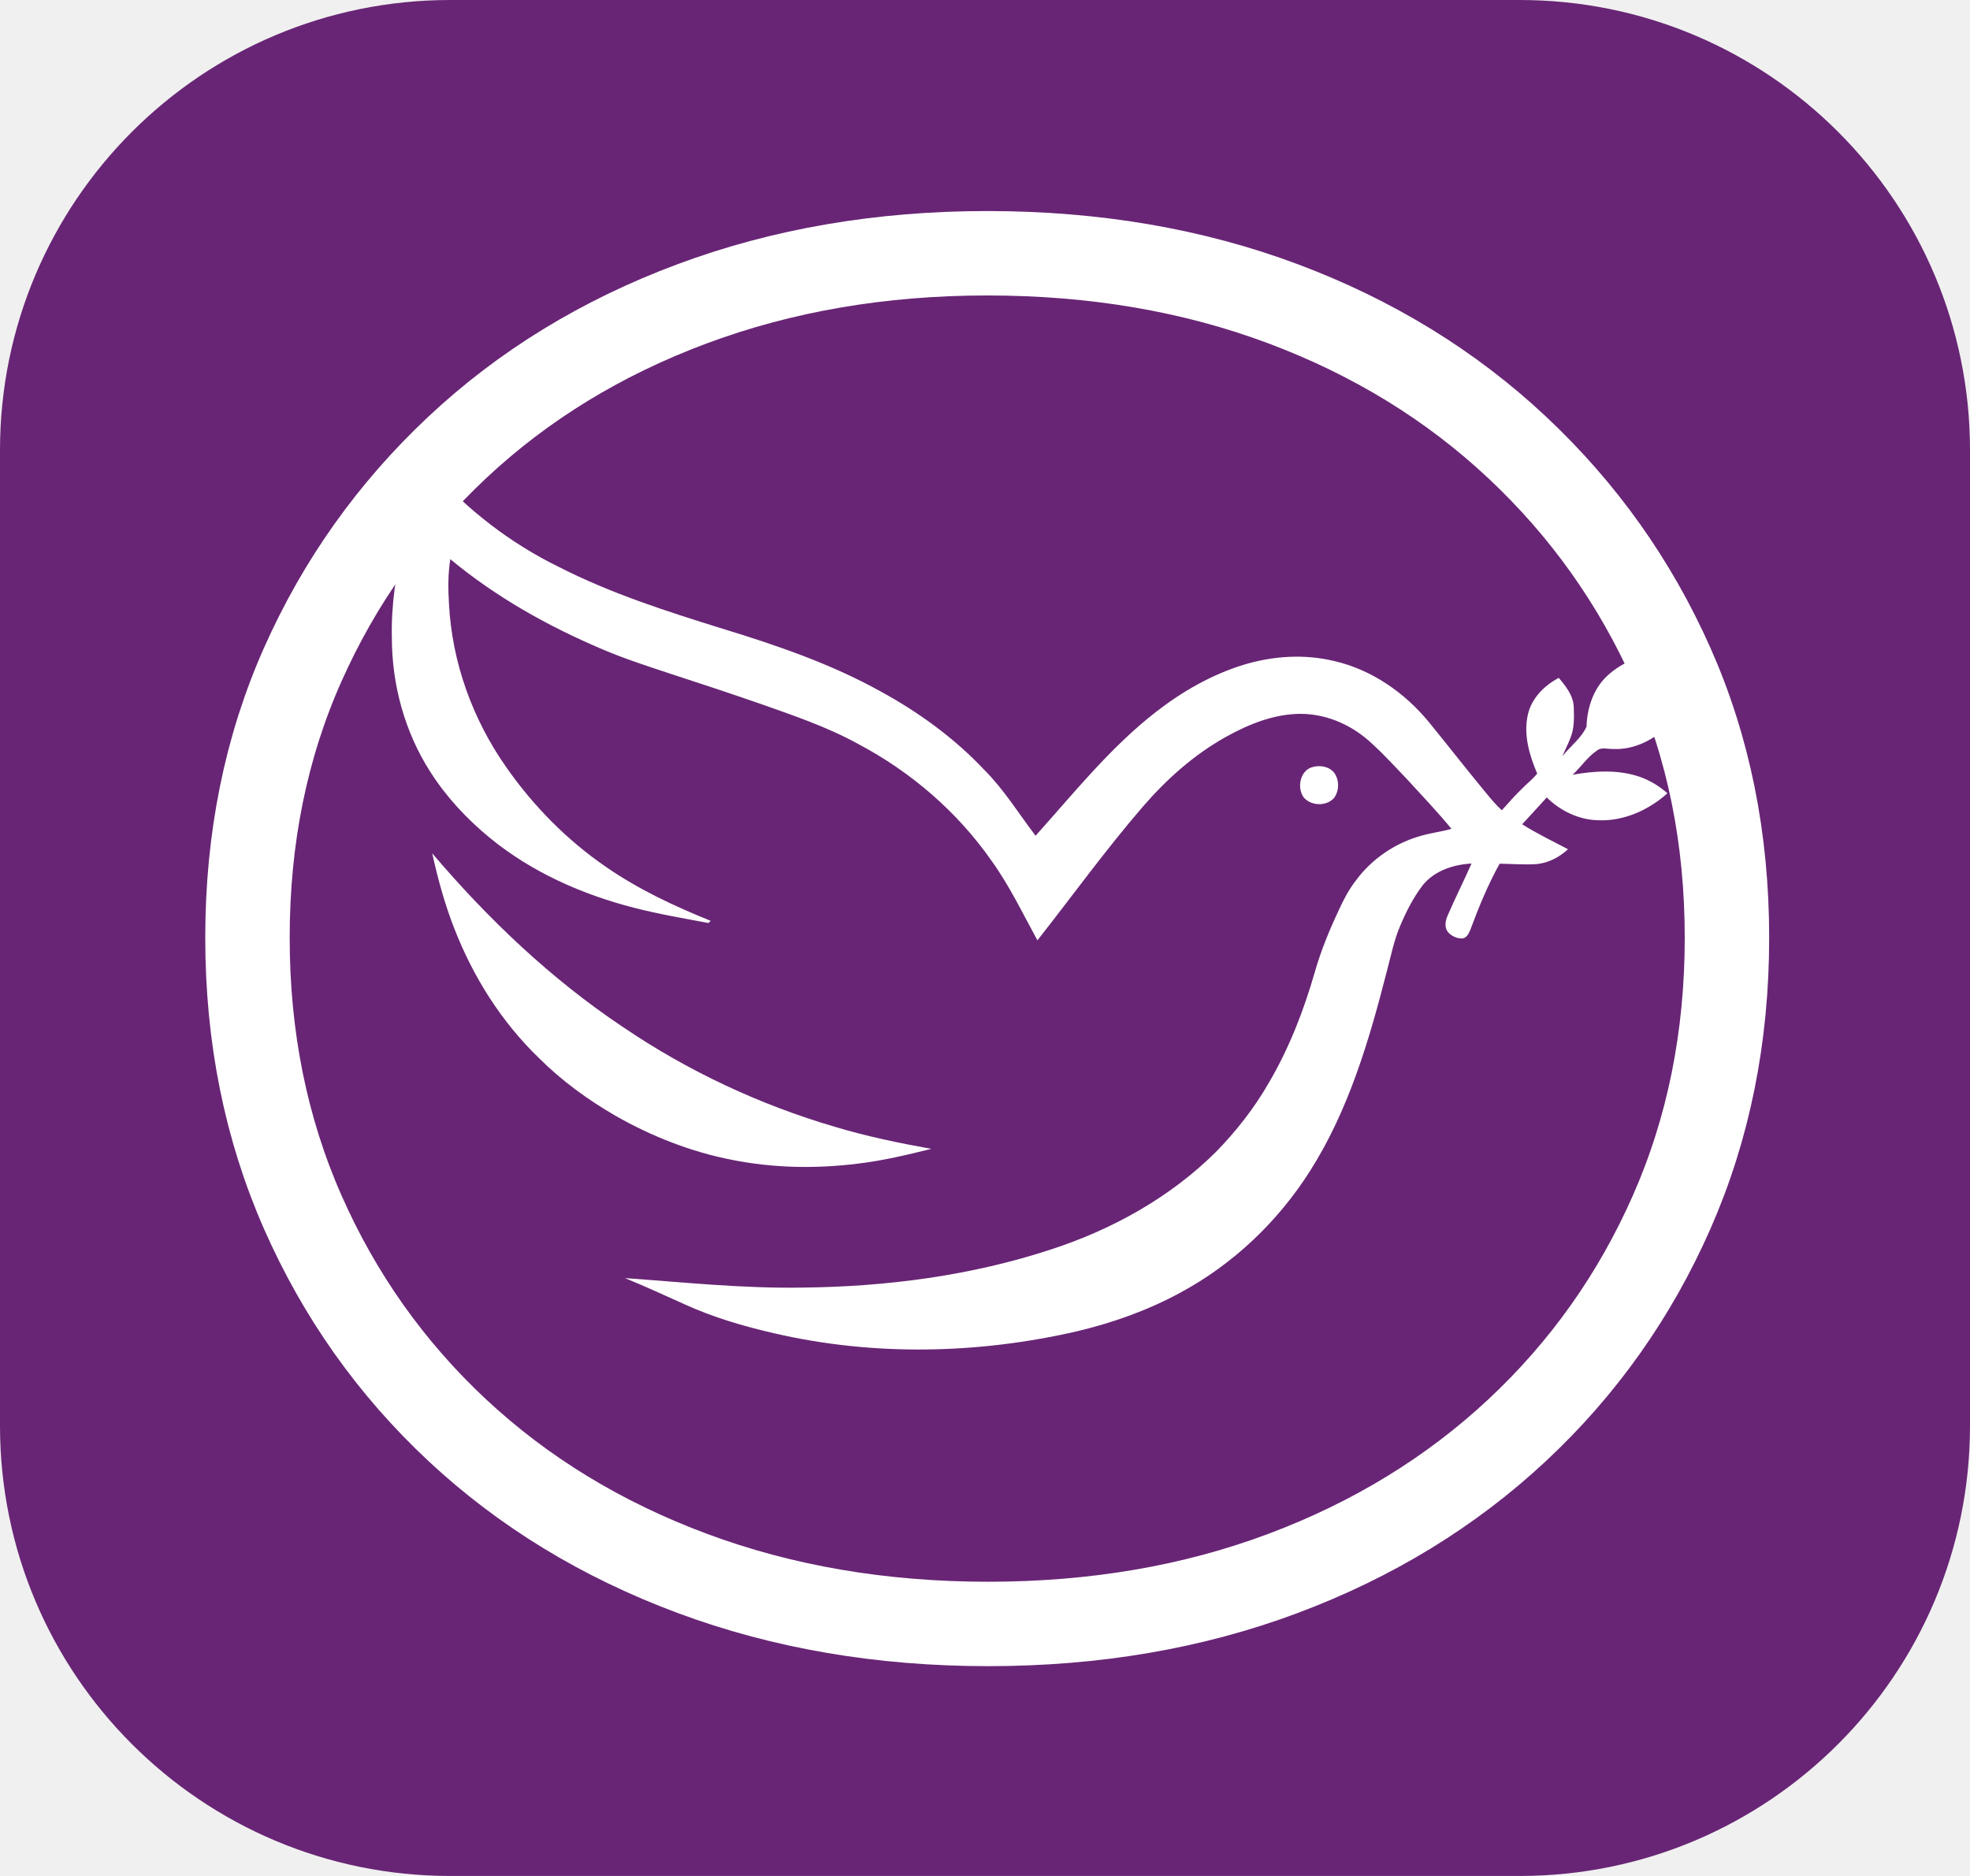
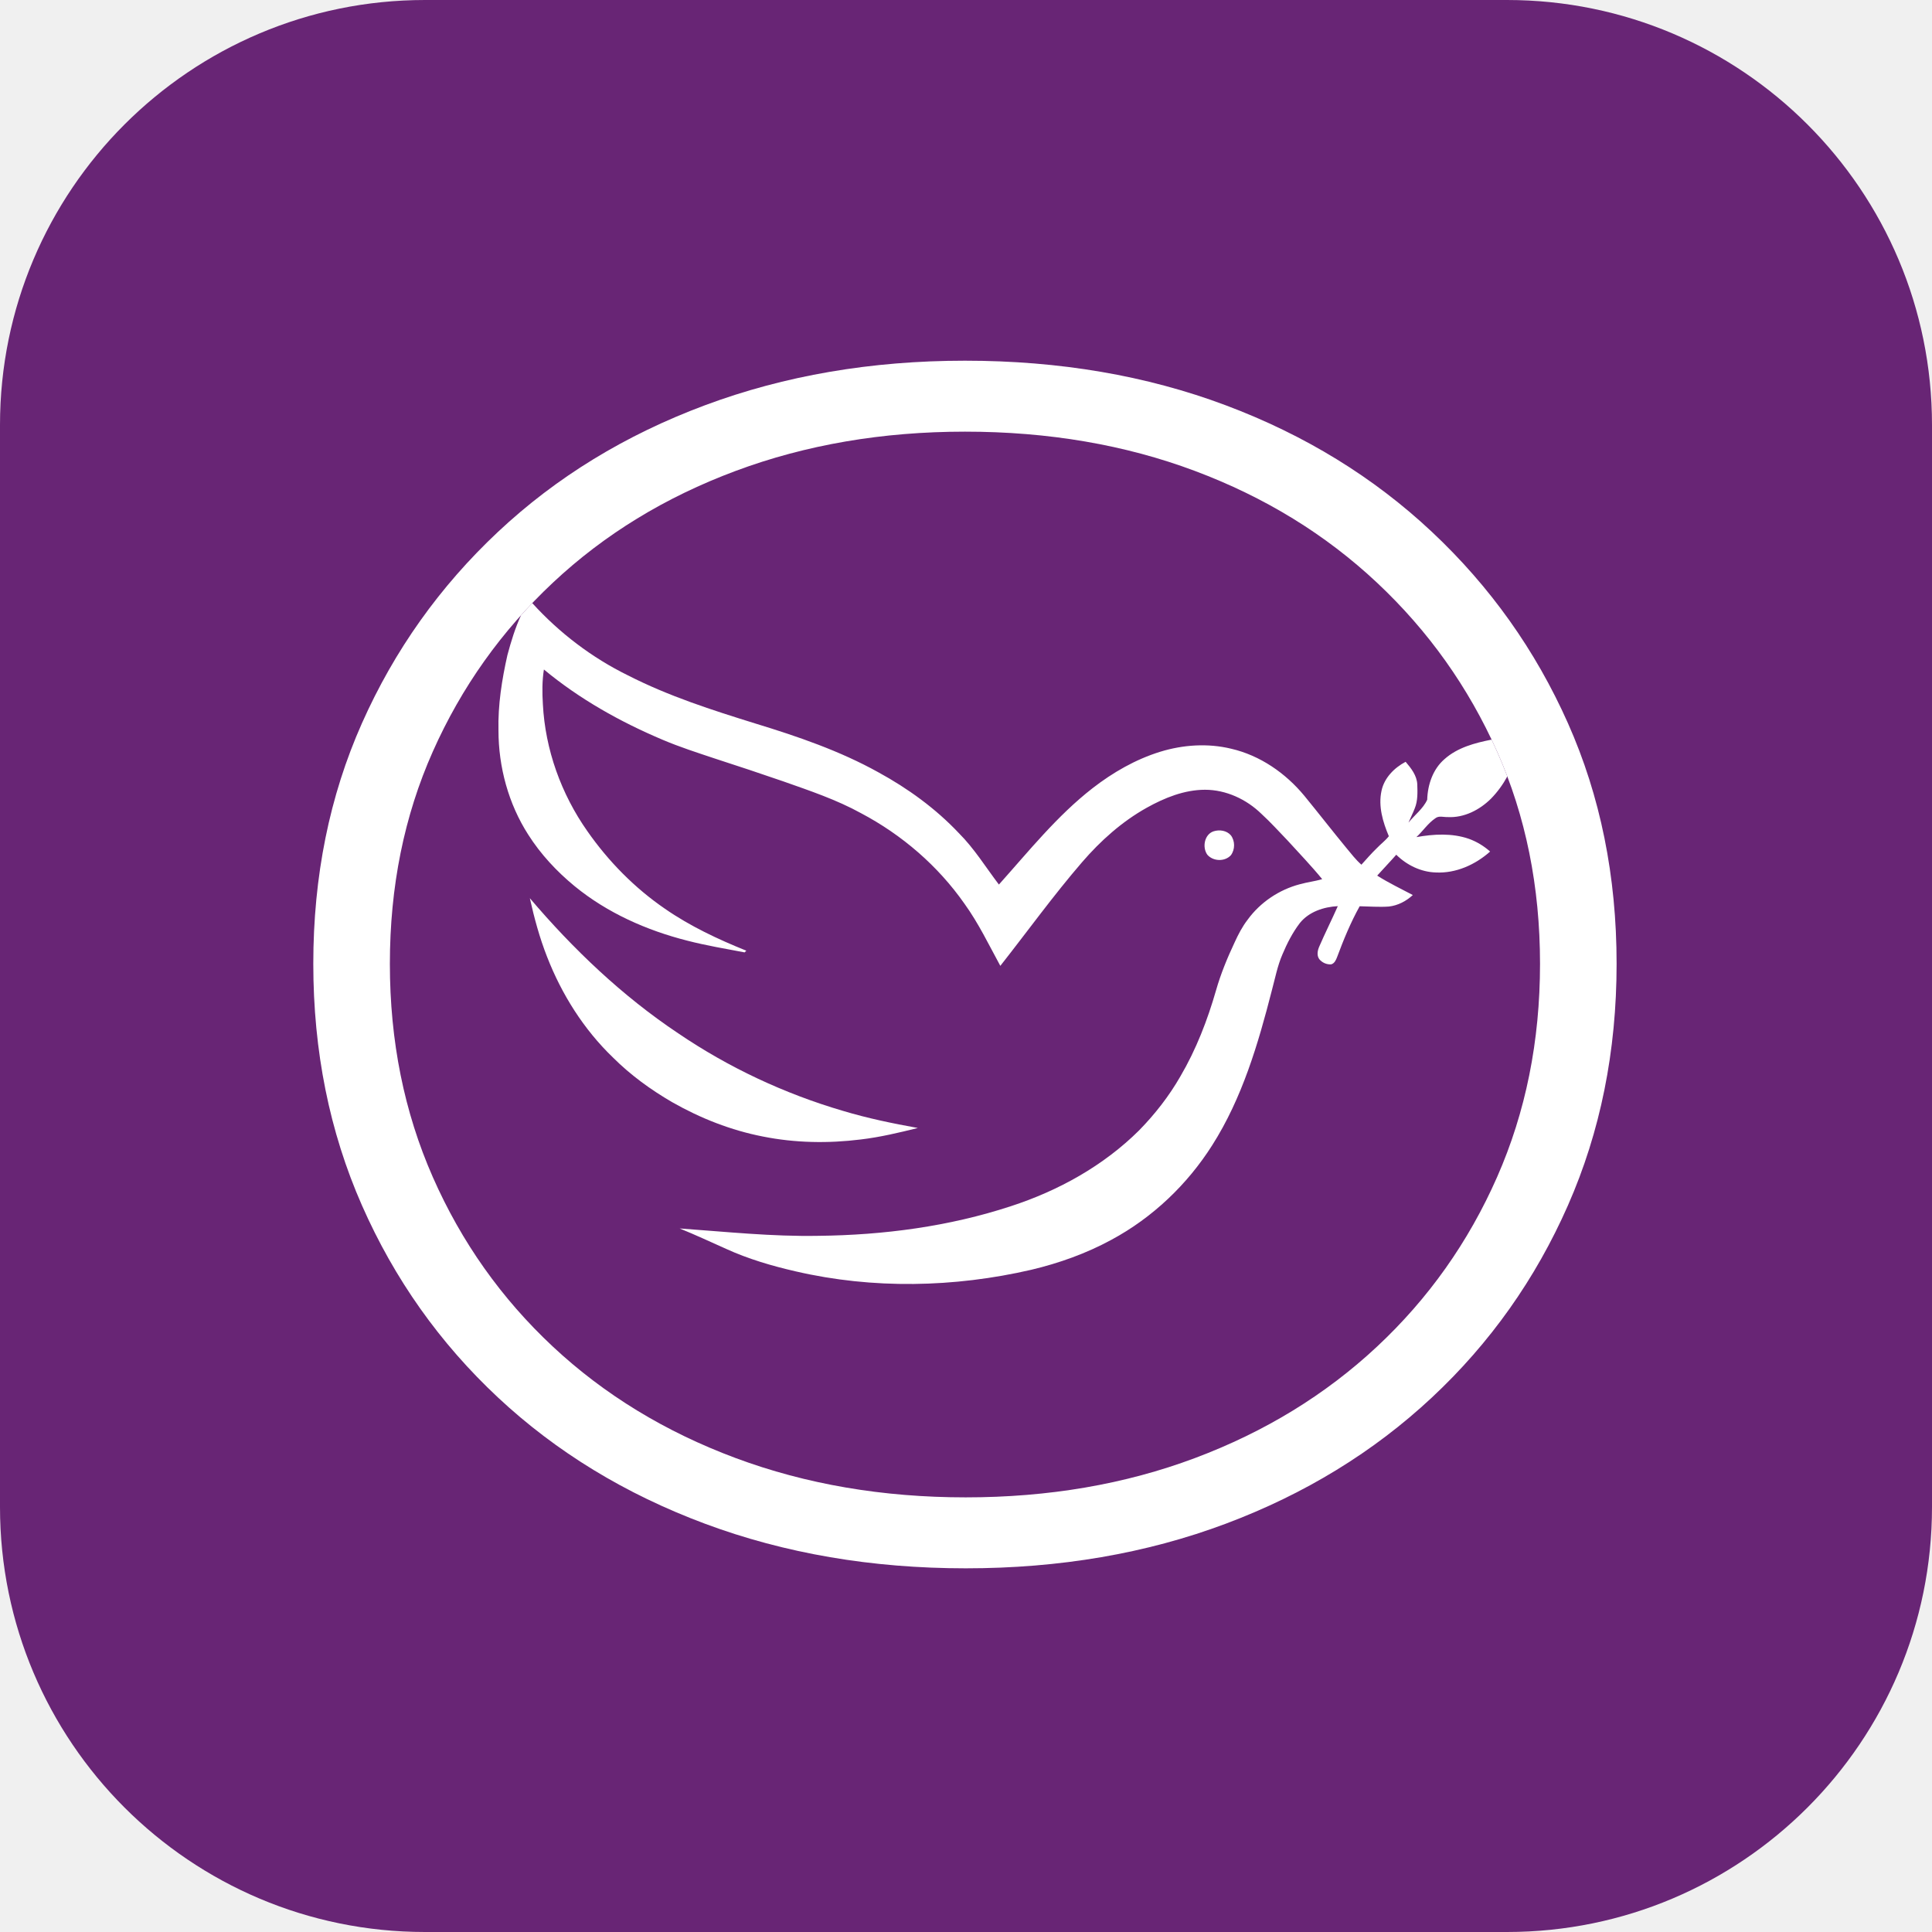
- <svg xmlns="http://www.w3.org/2000/svg" viewBox="790 -45 420 400">
-   <rect x="790" y="-45" width="420" height="400" rx="96" fill="#682575" />
-   <g transform="matrix(1,0,0,1,-41.75835,-296.8787)">
+ <svg xmlns="http://www.w3.org/2000/svg" viewBox="-85.92 -98.92 529.84 529.84">
+   <rect x="-85.92" y="-98.92" width="529.84" height="529.84" rx="116.565" fill="#682575" />
+   <g transform="matrix(1,0,0,1,-863.5181,-286.4205)">
    <g transform="matrix(1,0,0,1,872.9393,591.7555)">
-       <path d="M169.49,6.388C146.731,6.388 125.703,2.795 106.405,-4.392C87.107,-11.579 70.404,-21.76 56.297,-34.936C42.189,-48.112 31.21,-63.613 23.357,-81.438C15.505,-99.264 11.579,-118.762 11.579,-139.931C11.579,-161.101 15.505,-180.508 23.357,-198.153C31.21,-215.798 42.189,-231.236 56.297,-244.468C70.404,-257.7 87.098,-267.91 106.377,-275.097C125.656,-282.283 146.627,-285.877 169.29,-285.877C192.182,-285.877 213.21,-282.283 232.375,-275.097C251.54,-267.91 268.176,-257.7 282.283,-244.468C296.391,-231.236 307.371,-215.798 315.223,-198.153C323.075,-180.508 327.002,-161.101 327.002,-139.931C327.002,-118.762 323.075,-99.264 315.223,-81.438C307.371,-63.613 296.391,-48.112 282.283,-34.936C268.176,-21.76 251.54,-11.579 232.375,-4.392C213.21,2.795 192.248,6.388 169.49,6.388Z" fill="none" stroke="#fff" stroke-width="18" />
-       <g transform="matrix(0.36174,0,0,0.36174,-1.890463,-239.7491)">
-         <path d="M129.12,41.83C133.01,27.35 137.66,12.76 145.75,0.01C166.69,23.67 192.14,43.36 220.53,57.27C251.31,73.01 284.34,83.58 317.26,93.8C349.23,103.58 381.11,114.48 410.43,130.78C432.81,143.01 453.74,158.19 471.28,176.77C483.04,188.49 491.73,202.7 501.72,215.84C524.38,190.56 545.79,163.73 572.75,142.77C588.17,130.81 605.39,120.91 624.1,115.13C641.41,109.82 660.15,108.58 677.83,112.87C699.73,117.93 719.09,131.38 733.3,148.57C744,161.64 754.35,174.98 765.09,188.02C768.76,192.4 772.22,197.01 776.55,200.78C780.35,196.53 784.12,192.23 788.22,188.26C791.18,185.15 794.68,182.58 797.35,179.19C792.8,168.44 789.22,156.47 791.79,144.75C793.86,134.95 801.45,127.32 810.07,122.77C814.25,127.69 818.61,133.18 818.91,139.92C819.1,145.98 819.34,152.32 817,158.04C815.6,161.75 813.75,165.25 812.23,168.91C816.87,163.06 823.3,158.42 826.43,151.53C826.77,140.1 830.75,128.29 839.62,120.68C850.73,110.82 865.78,107.74 879.93,105.05C885.9,103.94 891.88,102.88 897.83,101.67C894.97,119.74 887.7,137.57 874.75,150.76C866.14,159.29 854.34,165.35 841.98,164.68C838.8,164.81 835.28,163.42 832.53,165.64C826.92,169.46 823.17,175.31 818.24,179.87C831.29,177.55 845.16,176.73 857.89,181.12C863.87,183.24 869.38,186.59 874.12,190.81C862.95,200.78 848.17,207.44 833,206.68C821.72,206.36 810.93,201.11 802.97,193.23C798.25,198.6 793.29,203.74 788.52,209.06C797.17,214.59 806.46,218.97 815.51,223.79C810.51,228.43 804.16,231.76 797.32,232.51C789.96,233.04 782.59,232.41 775.23,232.29C768.37,244.62 762.99,257.7 758.09,270.9C757.24,273.09 756.13,275.63 753.65,276.32C750.24,276.61 746.73,275.03 744.59,272.38C742.55,269.53 743.29,265.78 744.61,262.8C749.05,252.49 754.12,242.47 758.65,232.21C747.96,232.78 736.83,236.42 729.9,244.99C724.36,252.23 720.18,260.44 716.66,268.82C712.88,277.55 711.13,286.93 708.65,296.07C698.25,336.71 686.15,377.77 663.45,413.46C644.54,443.29 618.16,468.41 587.01,485.16C567.96,495.53 547.33,502.88 526.25,507.89C467.8,521.38 406.29,522.67 347.72,509.11C329.64,504.97 311.76,499.72 294.85,492.01C283.16,486.78 271.55,481.37 259.68,476.56C294.69,479.06 329.72,482.8 364.86,482.15C414.22,481.61 463.85,475.11 510.87,459.66C546.94,447.91 581.07,429 608.08,402.13C620.07,389.87 630.7,376.25 639.24,361.37C651.23,340.94 659.84,318.68 666.36,295.96C669.94,283.44 674.92,271.37 680.46,259.61C683.2,253.6 686.28,247.69 690.33,242.44C699.9,229.3 714.15,219.74 729.85,215.6C735.44,214.04 741.24,213.39 746.82,211.75C738.52,201.6 729.4,192.14 720.58,182.44C714.02,175.65 707.72,168.61 700.74,162.24C689.38,151.16 673.93,143.98 657.93,143.97C642.26,144.01 627.34,150.07 613.85,157.58C595.03,168.08 578.77,182.65 564.75,198.91C542.96,224.18 523.43,251.27 502.8,277.48C494.13,261.58 486.27,245.15 475.64,230.4C455.54,201.66 428.25,178.17 397.29,161.79C378.61,151.49 358.31,144.7 338.27,137.62C321.08,131.69 303.83,125.94 286.53,120.35C273.15,115.89 259.7,111.58 246.71,106.05C214.55,92.45 183.7,75.16 156.78,52.8C155.4,61.45 155.45,70.29 155.99,79.02C157.75,113.51 169.89,147.19 189.73,175.38C205.69,198.26 225.6,218.48 248.63,234.25C267.7,247.45 288.79,257.34 310.24,265.98L308.94,267.27C294.41,264.51 279.78,262.07 265.45,258.37C234.6,250.54 204.74,237.3 180.01,217.02C166.46,205.87 154.32,192.85 144.9,178.01C129.9,154.62 122.35,126.73 122.33,99.03C121.87,79.76 124.9,60.58 129.12,41.83Z" fill="#fff" />
-         <path d="M664.4,175.5C668.87,174.04 674.34,174.8 677.54,178.47C680.85,182.77 680.81,189.27 677.6,193.6C672.99,198.64 664.09,198.33 659.7,193.18C655.75,187.61 657.49,177.84 664.4,175.5Z" fill="#fff" />
-         <path d="M146.11,226.18C179,264.87 216.15,300.28 258.47,328.54C296.71,354.53 339.08,374.38 383.45,387.4C402.07,393.01 421.14,396.94 440.26,400.39C426,403.93 411.67,407.36 397.04,409.09C372.38,412.17 347.19,411.76 322.78,406.86C298.62,402.16 275.44,393.03 254.08,380.86C237.81,371.42 222.43,360.25 209.1,346.93C187,325.67 170.29,299.14 159.19,270.64C153.53,256.23 149.46,241.27 146.11,226.18Z" fill="#fff" />
+       <g transform="matrix(0.36174,0,0,0.36174,-2.890463,-239.7491)">
+         <g transform="matrix(2.764416,0,0,2.764416,-2405.177,-973.0919)">
+           <path d="M1042.456,617.602C1016.667,617.602 992.839,613.53 970.971,605.386C949.104,597.243 930.177,585.705 914.191,570.775C898.205,555.845 885.763,538.28 876.865,518.081C867.967,497.881 863.518,475.788 863.518,451.799C863.518,427.811 867.967,405.819 876.865,385.825C885.763,365.831 898.205,348.337 914.191,333.343C930.177,318.349 949.093,306.78 970.939,298.636C992.786,290.492 1016.549,286.42 1042.23,286.42C1068.169,286.42 1091.997,290.492 1113.714,298.636C1135.431,306.78 1154.282,318.349 1170.268,333.343C1186.254,348.337 1198.696,365.831 1207.594,385.825C1216.492,405.819 1220.941,427.811 1220.941,451.799C1220.941,475.788 1216.492,497.881 1207.594,518.081C1198.696,538.28 1186.254,555.845 1170.268,570.775C1154.282,585.705 1135.431,597.243 1113.714,605.386C1091.997,613.53 1068.244,617.602 1042.456,617.602ZM1042.429,598.144C1065.187,598.144 1086.149,594.55 1105.314,587.364C1124.479,580.177 1141.115,569.995 1155.223,556.819C1169.33,543.644 1180.31,528.143 1188.162,510.317C1196.015,492.491 1199.941,472.994 1199.941,451.824C1199.941,430.655 1196.015,411.247 1188.162,393.603C1180.31,375.958 1169.33,360.519 1155.223,347.287C1141.115,334.055 1124.479,323.846 1105.314,316.659C1086.149,309.472 1065.121,305.879 1042.23,305.879C1019.567,305.879 998.596,309.472 979.317,316.659C960.037,323.846 943.344,334.055 929.236,347.287C915.129,360.519 904.149,375.958 896.297,393.603C888.444,411.247 884.518,430.655 884.518,451.824C884.518,472.994 888.444,492.491 896.297,510.317C904.149,528.143 915.129,543.644 929.236,556.819C943.344,569.995 960.047,580.177 979.345,587.364C998.643,594.55 1019.671,598.144 1042.429,598.144Z" fill="#fff" />
+         </g>
+         <path d="M664.4,175.5C668.87,174.04 674.34,174.8 677.54,178.47C680.85,182.77 680.81,189.27 677.6,193.6C672.99,198.64 664.09,198.33 659.7,193.18C655.75,187.61 657.49,177.84 664.4,175.5Z" fill="#fff" fill-rule="nonzero" />
+         <path d="M146.11,226.18C179,264.87 216.15,300.28 258.47,328.54C296.71,354.53 339.08,374.38 383.45,387.4C402.07,393.01 421.14,396.94 440.26,400.39C426,403.93 411.67,407.36 397.04,409.09C372.38,412.17 347.19,411.76 322.78,406.86C298.62,402.16 275.44,393.03 254.08,380.86C237.81,371.42 222.43,360.25 209.1,346.93C187,325.67 170.29,299.14 159.19,270.64C153.53,256.23 149.46,241.27 146.11,226.18Z" fill="#fff" fill-rule="nonzero" />
+         <g transform="matrix(2.764416,0,0,2.764416,-2405.177,-973.0919)">
+           <path d="M1190.973,400.433C1189.758,402.655 1188.269,404.721 1186.481,406.542C1183.366,409.628 1179.098,411.82 1174.627,411.578C1173.476,411.625 1172.203,411.122 1171.208,411.925C1169.179,413.307 1167.822,415.423 1166.039,417.073C1170.76,416.233 1175.777,415.937 1180.382,417.525C1182.545,418.292 1184.538,419.503 1186.253,421.03C1182.213,424.637 1176.866,427.046 1171.378,426.771C1167.298,426.655 1163.395,424.756 1160.515,421.905C1158.808,423.848 1157.014,425.707 1155.288,427.632C1158.417,429.632 1161.778,431.217 1165.052,432.96C1163.243,434.639 1160.946,435.843 1158.472,436.115C1155.809,436.306 1153.143,436.078 1150.481,436.035C1147.999,440.495 1146.053,445.227 1144.28,450.002C1143.973,450.794 1143.571,451.713 1142.674,451.962C1141.441,452.067 1140.171,451.496 1139.397,450.537C1138.659,449.506 1138.927,448.15 1139.404,447.072C1141.01,443.342 1142.844,439.718 1144.483,436.006C1140.616,436.212 1136.59,437.529 1134.083,440.629C1132.079,443.248 1130.567,446.218 1129.294,449.249C1127.926,452.407 1127.293,455.8 1126.396,459.107C1122.634,473.808 1118.257,488.661 1110.045,501.571C1103.205,512.362 1093.662,521.449 1082.394,527.508C1075.503,531.259 1068.04,533.918 1060.415,535.731C1039.271,540.61 1017.02,541.077 995.833,536.172C989.293,534.674 982.825,532.775 976.708,529.986C972.479,528.094 968.279,526.137 963.986,524.397C976.65,525.302 989.322,526.655 1002.033,526.419C1019.889,526.224 1037.842,523.873 1054.851,518.284C1067.899,514.033 1080.245,507.193 1090.016,497.473C1094.353,493.038 1098.198,488.111 1101.288,482.728C1105.625,475.338 1108.739,467.286 1111.098,459.067C1112.393,454.538 1114.195,450.172 1116.199,445.918C1117.19,443.744 1118.304,441.606 1119.769,439.707C1123.231,434.953 1128.386,431.495 1134.065,429.998C1136.087,429.433 1138.185,429.198 1140.204,428.605C1137.201,424.933 1133.902,421.511 1130.712,418.002C1128.339,415.546 1126.06,412.999 1123.535,410.695C1119.425,406.687 1113.836,404.09 1108.049,404.086C1102.38,404.101 1096.983,406.293 1092.103,409.009C1085.295,412.808 1079.413,418.078 1074.342,423.96C1066.459,433.101 1059.395,442.901 1051.932,452.382C1048.796,446.63 1045.952,440.687 1042.107,435.351C1034.836,424.955 1024.964,416.458 1013.765,410.532C1007.007,406.806 999.664,404.35 992.415,401.789C986.196,399.644 979.956,397.564 973.698,395.542C968.858,393.928 963.993,392.369 959.294,390.369C947.66,385.449 936.501,379.195 926.762,371.106C926.263,374.235 926.281,377.433 926.477,380.591C927.113,393.068 931.505,405.251 938.682,415.448C944.455,423.725 951.657,431.039 959.988,436.744C966.887,441.519 974.516,445.097 982.275,448.222L981.805,448.689C976.549,447.69 971.257,446.808 966.073,445.469C954.913,442.637 944.112,437.847 935.166,430.511C930.264,426.478 925.873,421.768 922.465,416.4C917.039,407.939 914.308,397.85 914.301,387.83C914.134,380.859 915.23,373.921 916.757,367.138C917.753,363.43 918.887,359.701 920.503,356.203C921.505,355.088 922.527,353.986 923.569,352.898C930.989,361.062 939.911,367.866 949.823,372.723C960.958,378.417 972.906,382.241 984.815,385.938C996.379,389.475 1007.912,393.418 1018.518,399.315C1026.614,403.739 1034.185,409.23 1040.53,415.951C1044.784,420.191 1047.927,425.331 1051.541,430.084C1059.738,420.94 1067.483,411.234 1077.236,403.652C1082.814,399.326 1089.043,395.744 1095.811,393.654C1102.073,391.733 1108.852,391.284 1115.247,392.836C1123.169,394.666 1130.173,399.532 1135.313,405.75C1139.184,410.478 1142.928,415.304 1146.813,420.021C1148.14,421.605 1149.392,423.273 1150.958,424.637C1152.333,423.099 1153.697,421.544 1155.18,420.108C1156.25,418.983 1157.517,418.053 1158.482,416.827C1156.836,412.938 1155.541,408.608 1156.471,404.368C1157.22,400.823 1159.965,398.063 1163.084,396.417C1164.596,398.197 1166.173,400.183 1166.281,402.621C1166.35,404.813 1166.437,407.107 1165.591,409.176C1165.084,410.518 1164.415,411.784 1163.865,413.108C1165.544,410.992 1167.87,409.313 1169.002,406.821C1169.125,402.686 1170.564,398.414 1173.773,395.661C1177.351,392.486 1182.059,391.254 1186.661,390.336C1187.173,391.416 1187.674,392.505 1188.162,393.603C1189.163,395.851 1190.1,398.128 1190.973,400.433Z" fill="#fff" />
+         </g>
      </g>
    </g>
  </g>
</svg>
